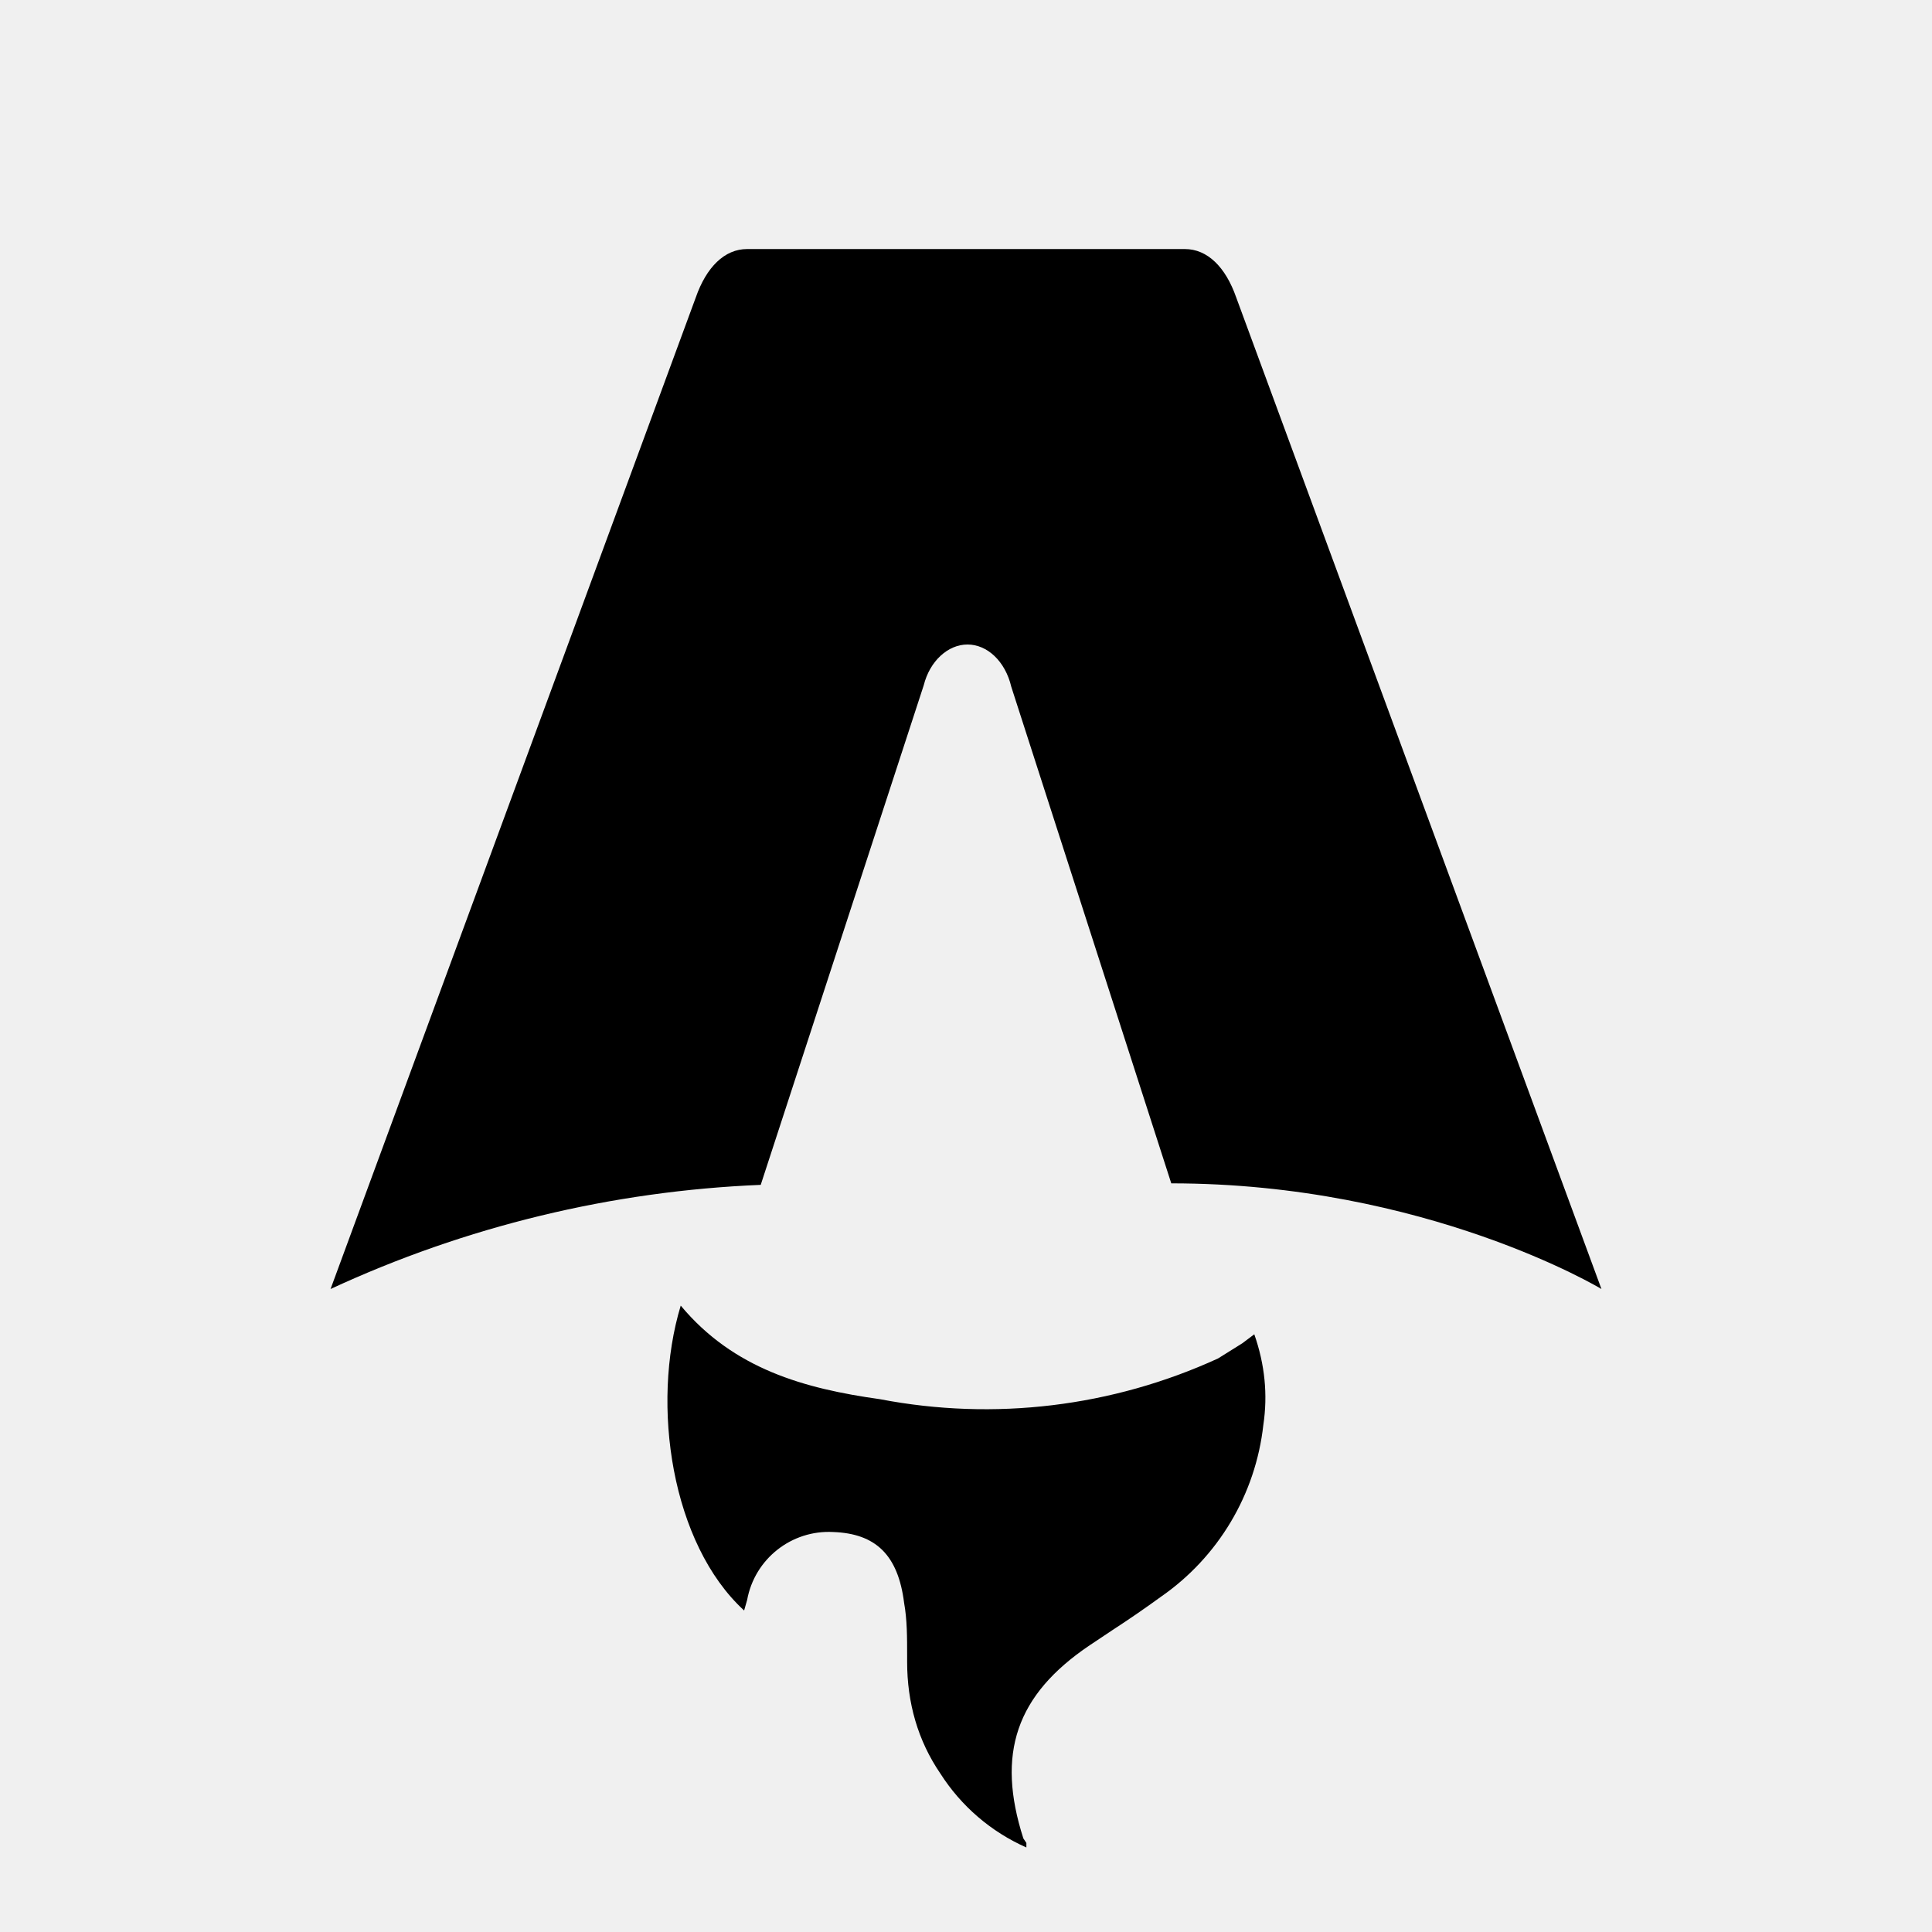
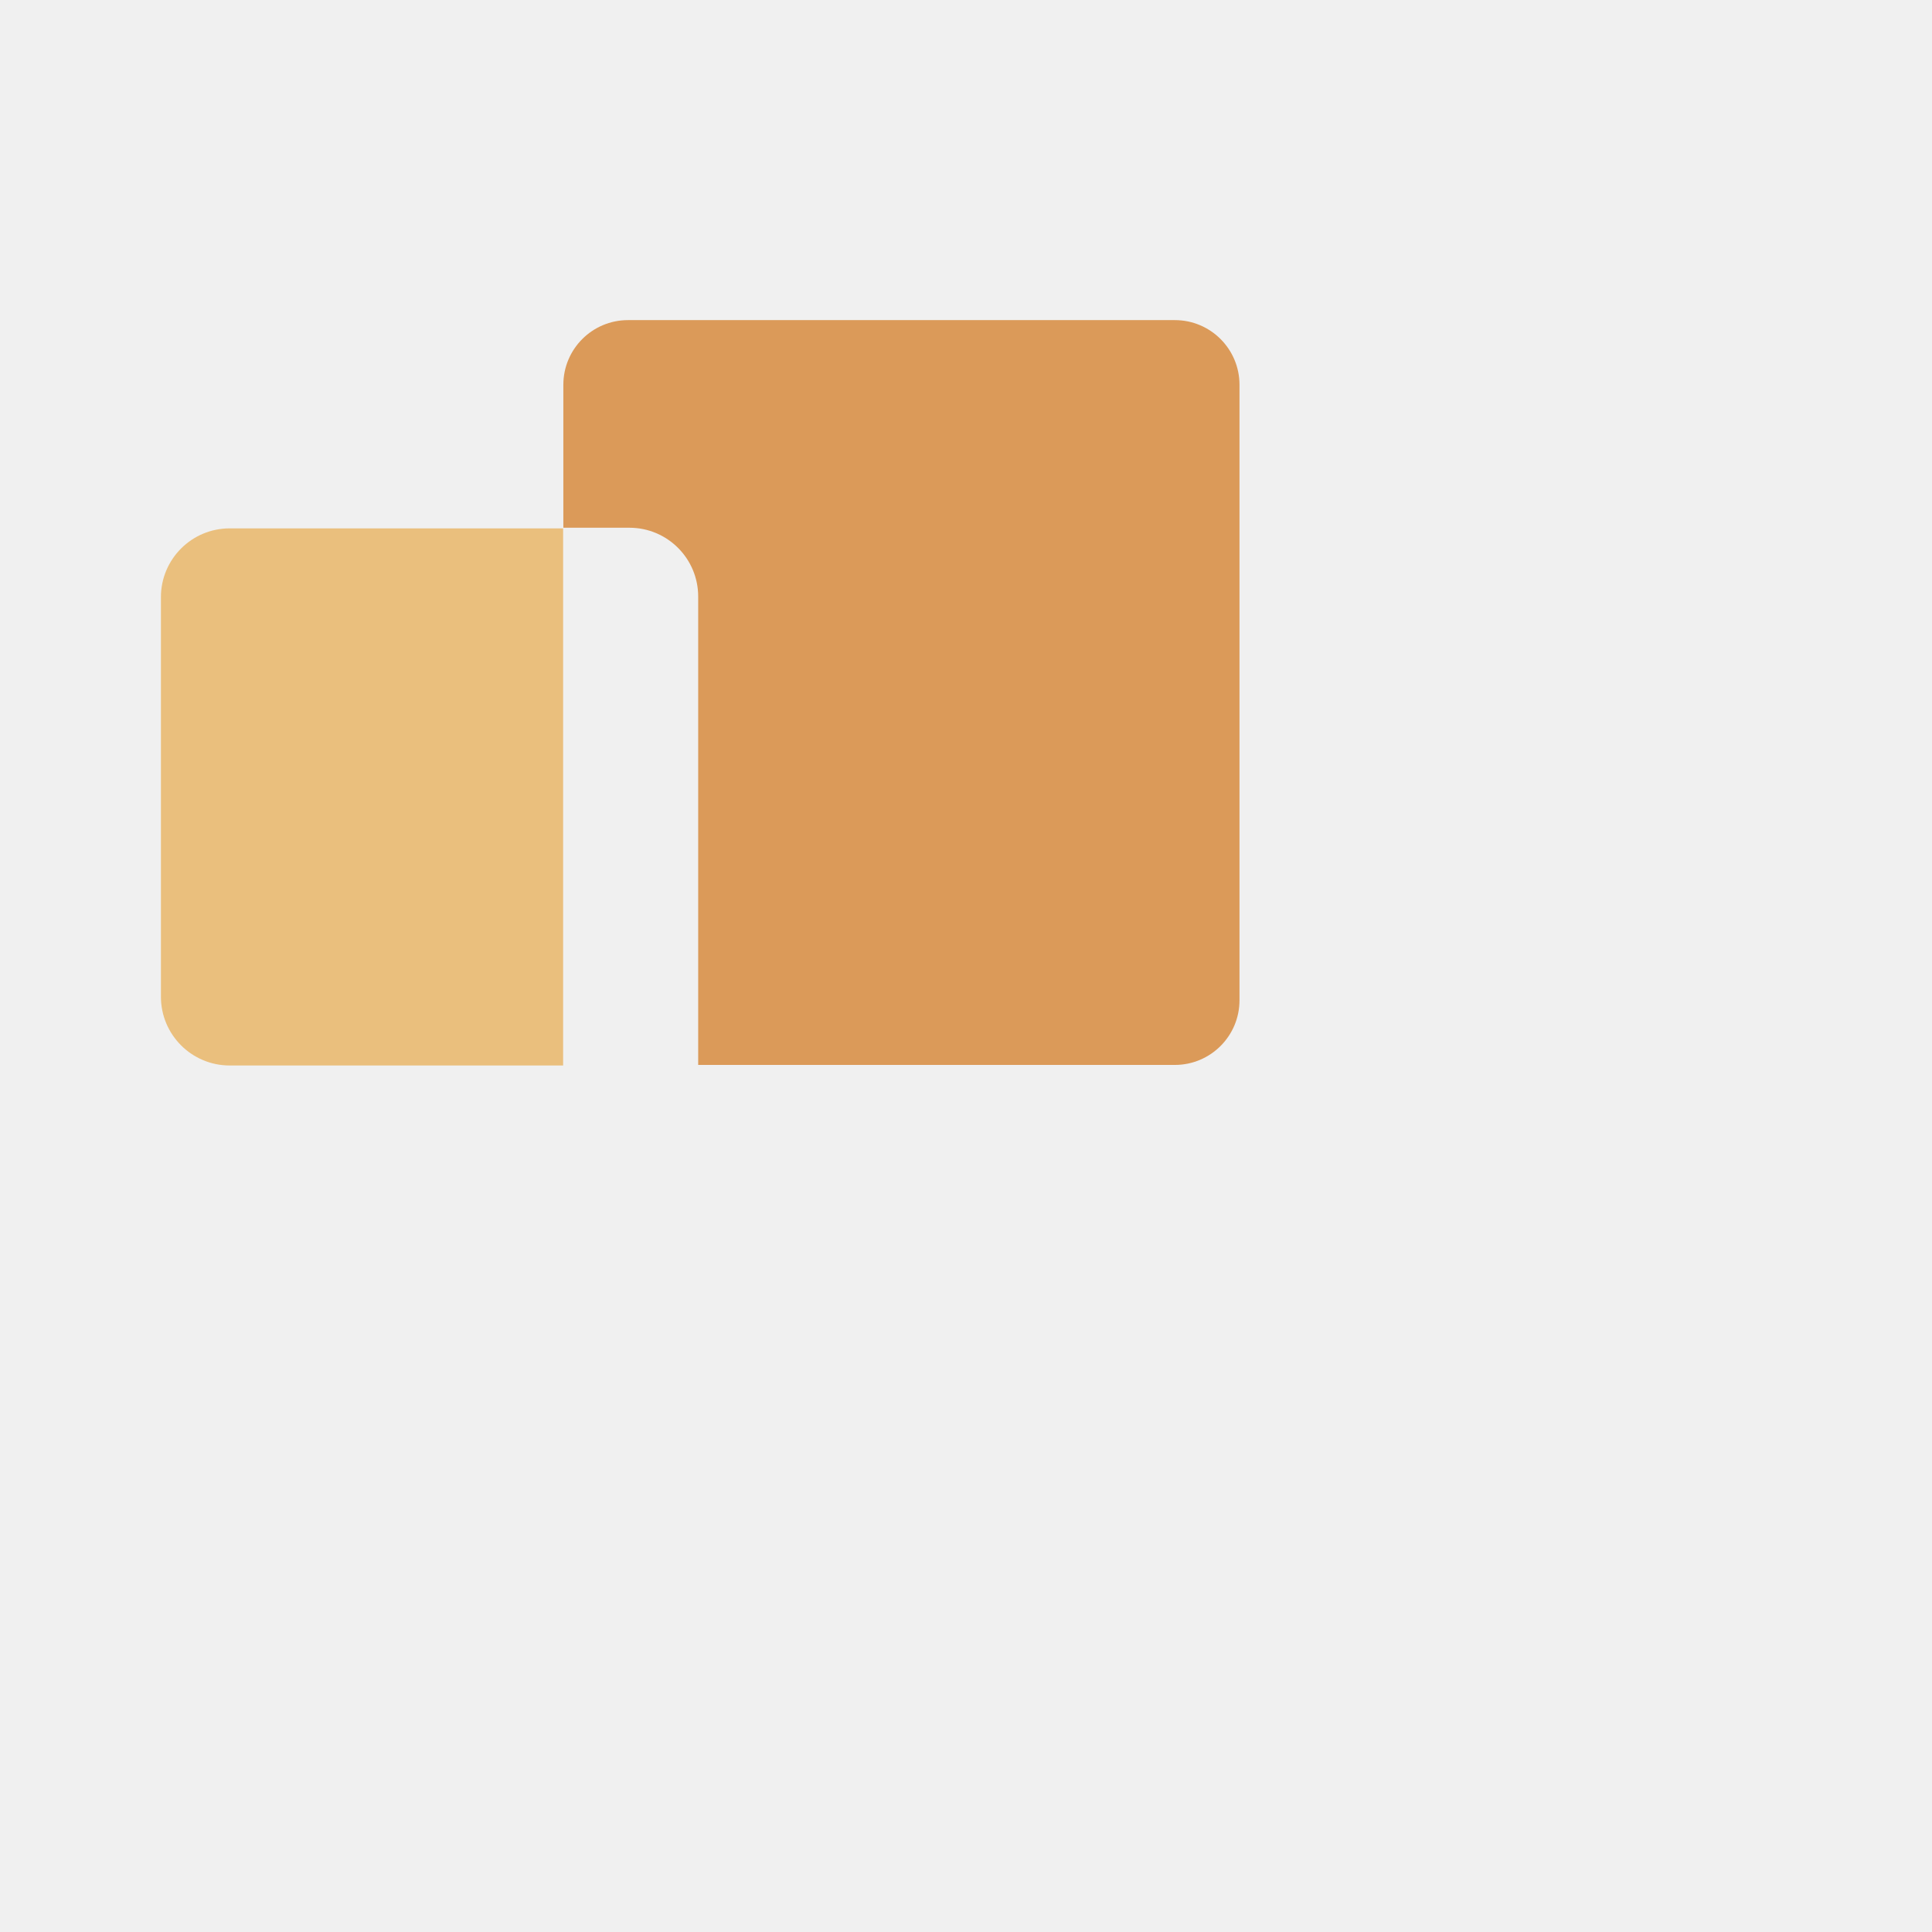
- <svg xmlns="http://www.w3.org/2000/svg" fill="none" viewBox="0 0 128 128">
-   <path d="M50.4 78.5a75.1 75.1 0 0 0-28.5 6.9l24.2-65.7c.7-2 1.9-3.2 3.4-3.2h29c1.5 0 2.7 1.2 3.4 3.2l24.2 65.7s-11.6-7-28.5-7L67 45.5c-.4-1.7-1.6-2.8-2.9-2.8-1.3 0-2.5 1.1-2.9 2.7L50.4 78.5Zm-1.1 28.2Zm-4.2-20.2c-2 6.6-.6 15.8 4.2 20.2a17.5 17.5 0 0 1 .2-.7 5.5 5.5 0 0 1 5.7-4.5c2.8.1 4.3 1.5 4.7 4.7.2 1.1.2 2.3.2 3.5v.4c0 2.7.7 5.2 2.2 7.4a13 13 0 0 0 5.7 4.9v-.3l-.2-.3c-1.8-5.6-.5-9.5 4.4-12.8l1.5-1a73 73 0 0 0 3.2-2.2 16 16 0 0 0 6.8-11.4c.3-2 .1-4-.6-6l-.8.6-1.6 1a37 37 0 0 1-22.4 2.7c-5-.7-9.7-2-13.2-6.2Z" />
-   <style>
-         path { fill: #000; }
-         @media (prefers-color-scheme: dark) {
-             path { fill: #FFF; }
-         }
-     </style>
+ <svg xmlns="http://www.w3.org/2000/svg" viewBox="0 0 192 192">
+   <path fill="rgb(234, 191, 125)" d="M55.963,105.887 L22.827,105.887 C19.052,105.887 15.992,102.826 15.992,99.051 L15.992,59.345 C15.992,55.570 19.052,52.509 22.827,52.509 L55.963,52.509 L55.963,105.887 Z" />
+   <path fill="rgb(219, 154, 89)" d="M116.756,105.831 L69.385,105.831 L69.385,59.283 C69.385,55.507 66.325,52.446 62.551,52.446 L55.985,52.446 L55.985,38.238 C55.985,34.689 58.861,31.813 62.408,31.813 L116.756,31.813 C120.303,31.813 123.179,34.689 123.179,38.238 L123.179,99.406 C123.179,102.954 120.303,105.831 116.756,105.831 Z" />
</svg>
